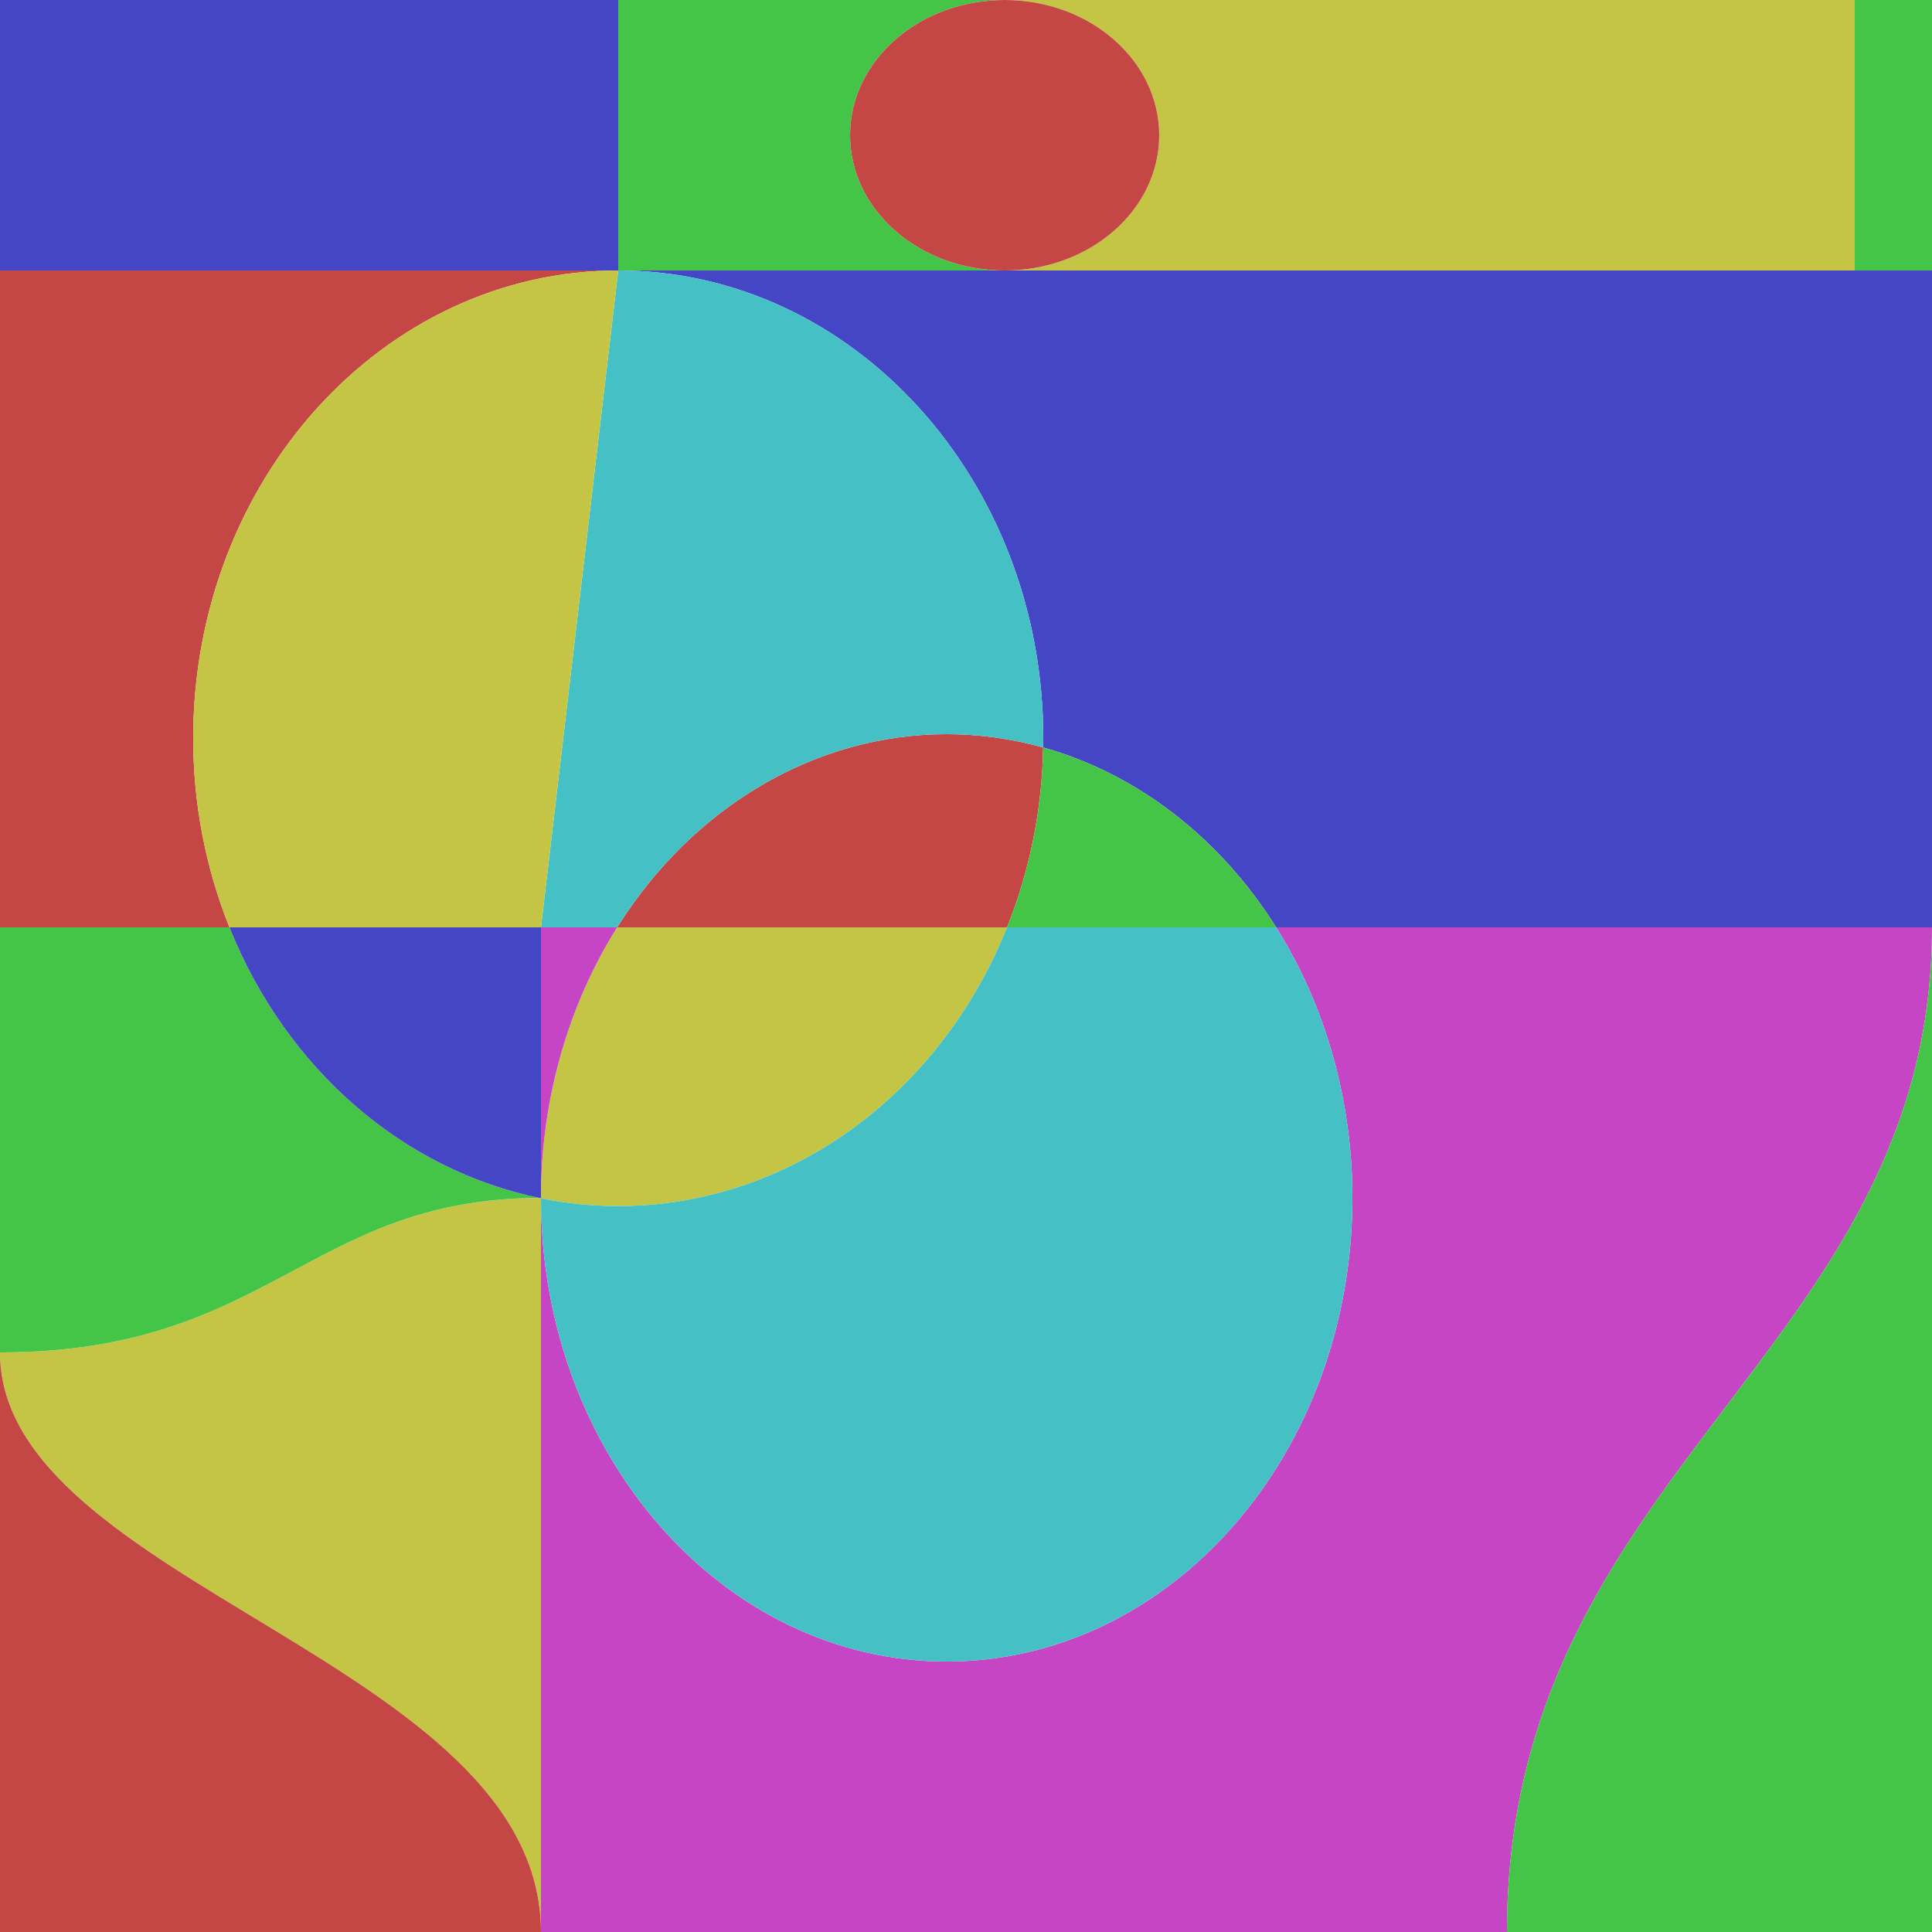
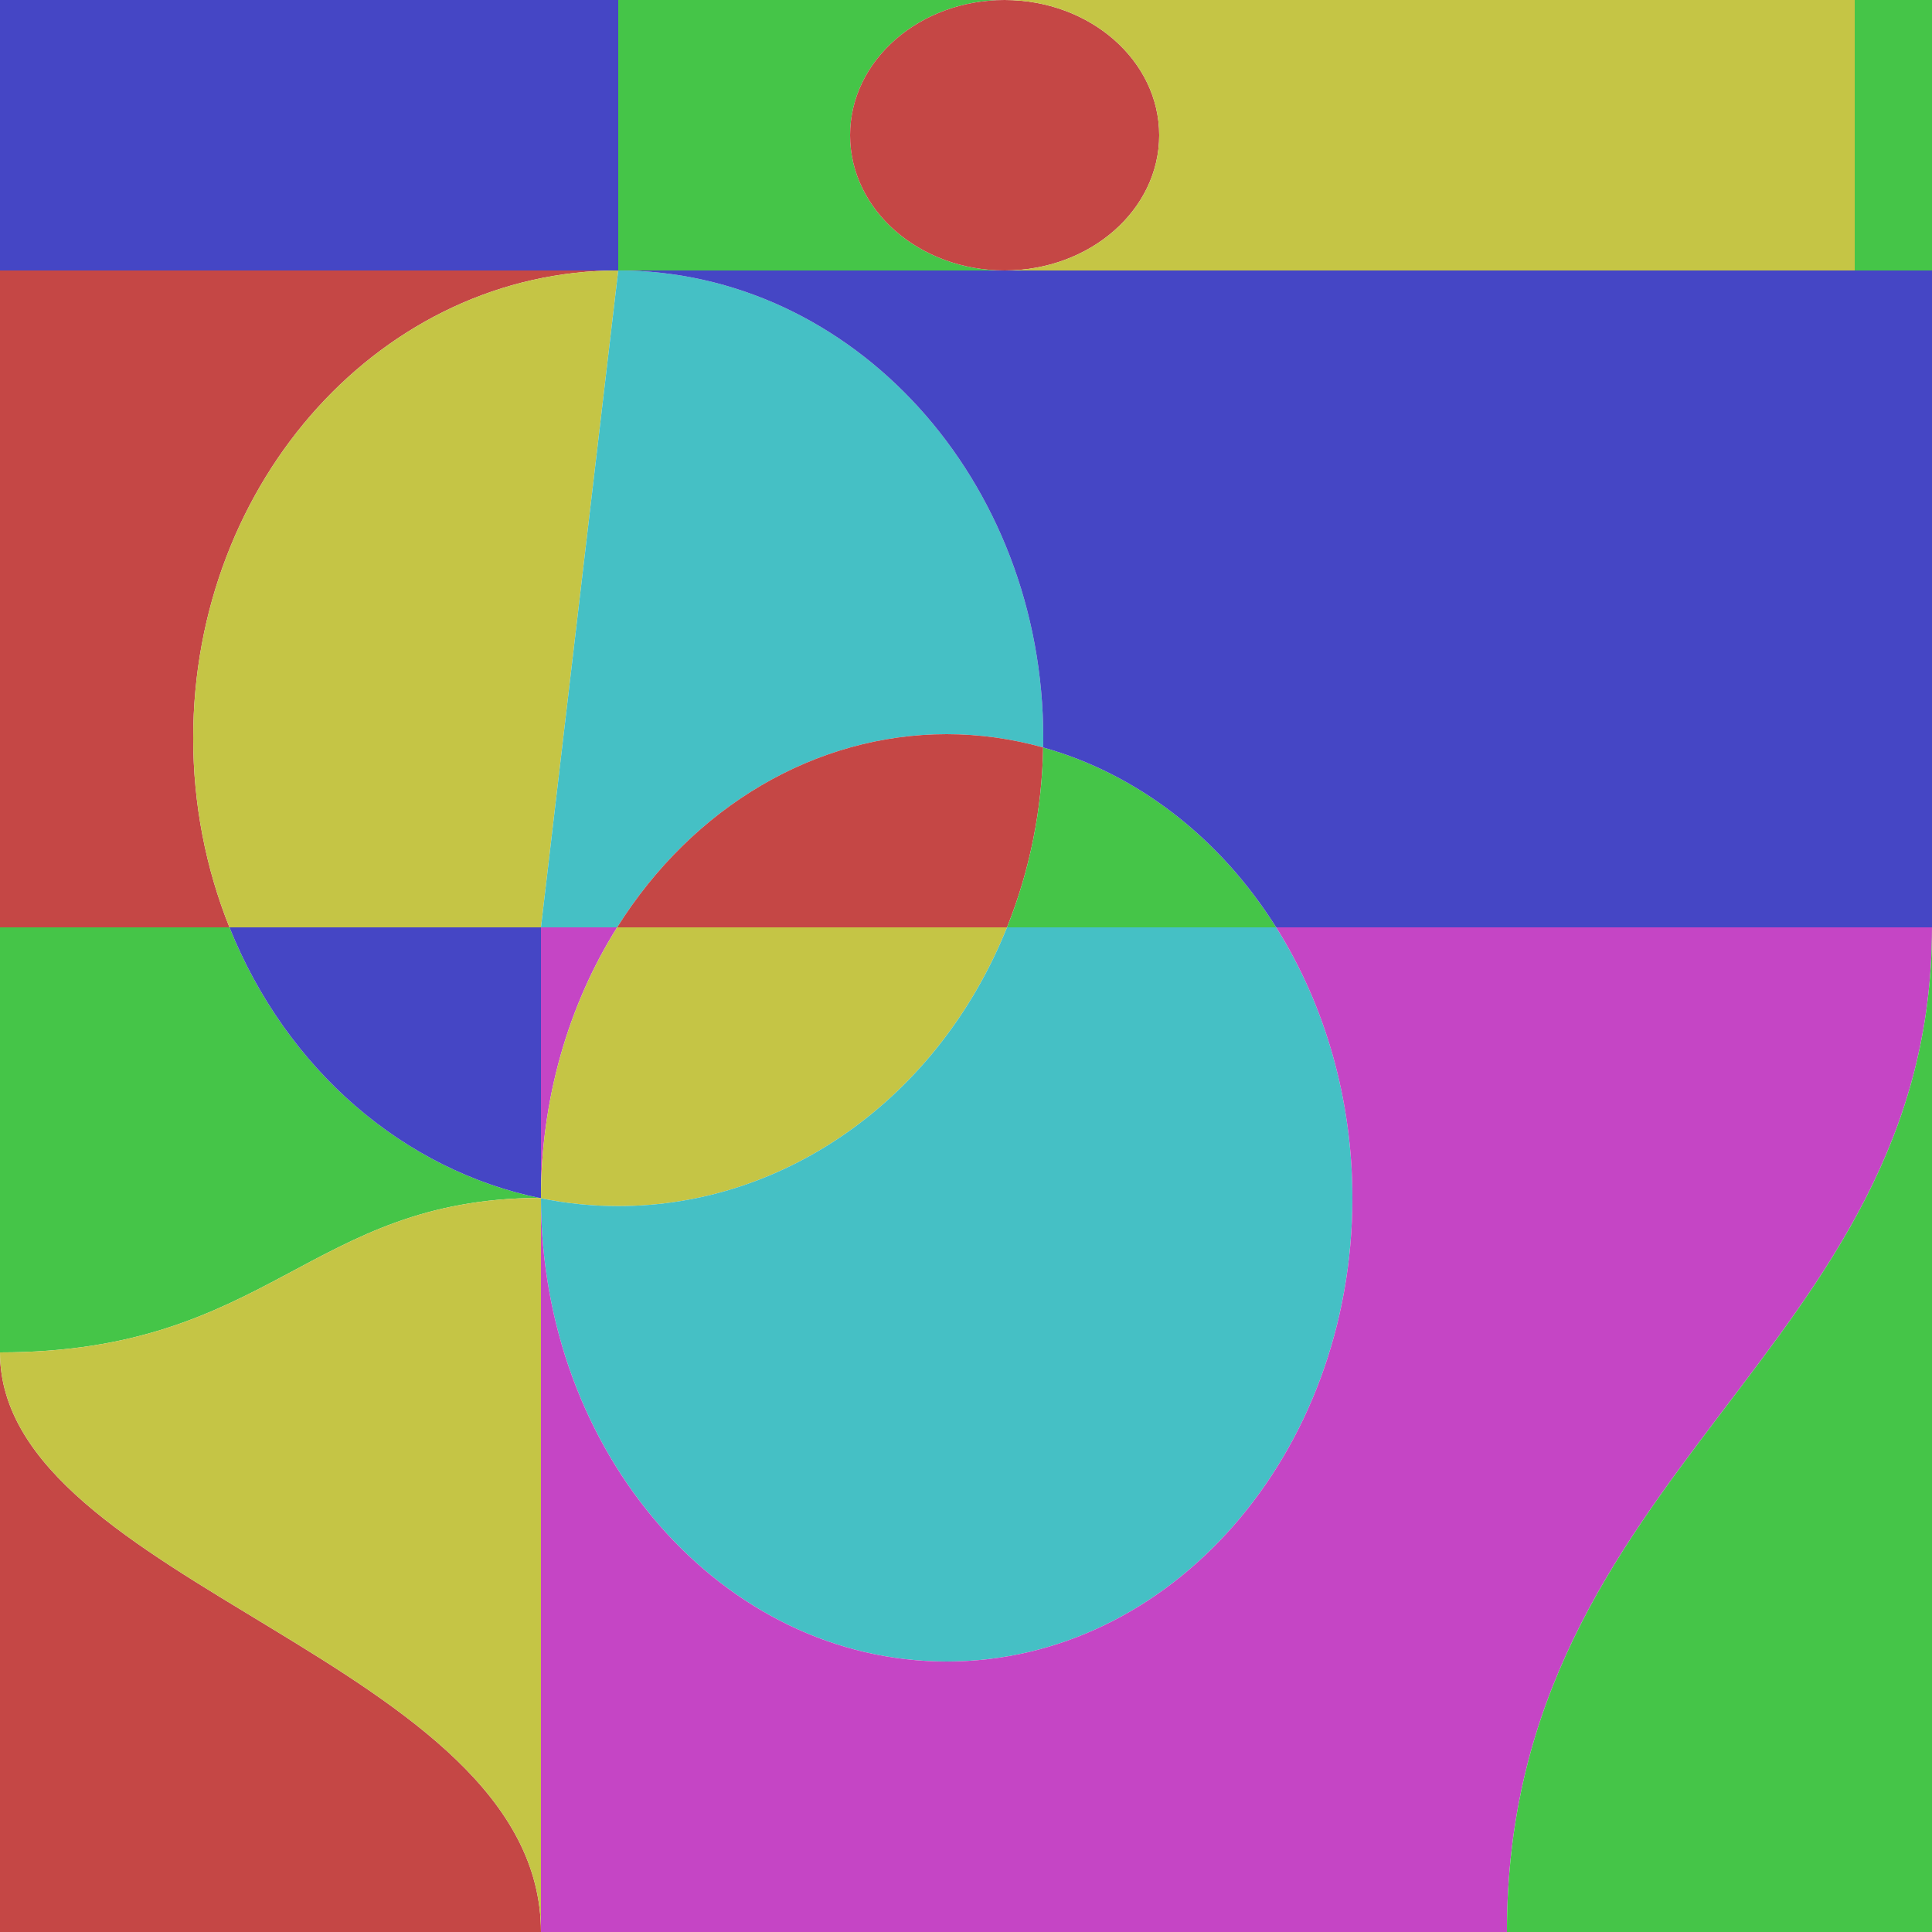
<svg xmlns="http://www.w3.org/2000/svg" width="100" height="100" viewBox="0 0 100 100" version="1.1" id="main-svg">
  <defs id="defs5" />
-   <path id="path1243" style="font-variation-settings:normal;opacity:1;vector-effect:none;fill:#c545c5;fill-opacity:1;fill-rule:evenodd;stroke:none;stroke-width:0.5;stroke-linecap:butt;stroke-linejoin:miter;stroke-miterlimit:4;stroke-dasharray:none;stroke-dashoffset:0;stroke-opacity:1;stop-color:#000000;stop-opacity:1" d="m 100,48 c 0,22 -22,28 -22,52 H 28 V 62 c 0,13.255 9.402,24 21,24 11.598,0 21,-10.745 21,-24 -6.42e-4,-5.024 -1.381,-9.92 -3.945,-14 z" />
-   <path id="path1201" style="font-variation-settings:normal;opacity:1;vector-effect:none;fill:#c5c545;fill-opacity:1;fill-rule:evenodd;stroke:none;stroke-width:0.5;stroke-linecap:butt;stroke-linejoin:miter;stroke-miterlimit:4;stroke-dasharray:none;stroke-dashoffset:0;stroke-opacity:1;stop-color:#000000;stop-opacity:1" d="M 52.123,48 C 48.602,56.77 40.711,62.428 32,62.428 30.658,62.428 29.319,62.292 28,62.023 V 62 c 7.3e-5,-5.023 1.379,-9.92 3.943,-14 z" />
-   <path id="path1181" style="font-variation-settings:normal;opacity:1;vector-effect:none;fill:#45c548;fill-opacity:1;fill-rule:evenodd;stroke:none;stroke-width:0.5;stroke-linecap:butt;stroke-linejoin:miter;stroke-miterlimit:4;stroke-dasharray:none;stroke-dashoffset:0;stroke-opacity:1;stop-color:#000000;stop-opacity:1" d="M 100,100 H 78 c 0,-24 22,-30 22,-52 z" />
-   <path style="font-variation-settings:normal;opacity:1;vector-effect:none;fill:#c545c5;fill-opacity:1;fill-rule:evenodd;stroke:none;stroke-width:0.5;stroke-linecap:butt;stroke-linejoin:miter;stroke-miterlimit:4;stroke-dasharray:none;stroke-dashoffset:0;stroke-opacity:1;stop-color:#000000;stop-opacity:1" d="M 31.943,48 C 29.379,52.08 28,56.977 28,62 V 48 Z" id="rect1174" />
-   <path id="rect1172" style="font-variation-settings:normal;opacity:1;vector-effect:none;fill:#45c0c5;fill-opacity:1;fill-rule:evenodd;stroke:none;stroke-width:0.5;stroke-linecap:butt;stroke-linejoin:miter;stroke-miterlimit:4;stroke-dasharray:none;stroke-dashoffset:0;stroke-opacity:1;stop-color:#000000;stop-opacity:1" d="m 66.055,48 c 2.565,4.08 3.945,8.976 3.945,14 0,13.255 -9.402,24 -21,24 -11.59,6e-6 -20.989,-10.731 -21,-23.977 1.319,0.269 2.658,0.404 4,0.404 C 40.711,62.428 48.602,56.77 52.123,48 Z" />
-   <path id="path1147" style="font-variation-settings:normal;opacity:1;vector-effect:none;fill:#c54745;fill-opacity:1;fill-rule:evenodd;stroke:none;stroke-width:0.5;stroke-linecap:butt;stroke-linejoin:miter;stroke-miterlimit:4;stroke-dasharray:none;stroke-dashoffset:0;stroke-opacity:1;stop-color:#000000;stop-opacity:1" d="M 53.994,38.689 C 53.937,41.899 53.301,45.064 52.123,48 H 31.943 C 35.888,41.722 42.237,38 49,38 c 1.683,2.94e-4 3.36,0.232 4.994,0.689 z" />
-   <path id="path1061" style="font-variation-settings:normal;opacity:1;vector-effect:none;fill:#4546c5;fill-opacity:1;fill-rule:evenodd;stroke:none;stroke-width:0.5;stroke-linecap:butt;stroke-linejoin:miter;stroke-miterlimit:4;stroke-dasharray:none;stroke-dashoffset:0;stroke-opacity:1;stop-color:#000000;stop-opacity:1" d="M 100,14 V 48 H 66.055 C 63.134,43.353 58.857,40.051 53.994,38.689 53.998,38.531 53.999,38.373 54,38.215 54,24.841 44.15,14 32,14 Z" />
-   <path id="path1105" style="font-variation-settings:normal;opacity:1;vector-effect:none;fill:#45c548;fill-opacity:1;fill-rule:evenodd;stroke:none;stroke-width:0.5;stroke-linecap:butt;stroke-linejoin:miter;stroke-miterlimit:4;stroke-dasharray:none;stroke-dashoffset:0;stroke-opacity:1;stop-color:#000000;stop-opacity:1" d="M 66.055,48 H 52.123 c 1.178,-2.936 1.814,-6.101 1.871,-9.311 4.863,1.361 9.14,4.663 12.061,9.311 z" />
-   <path id="path1063" style="font-variation-settings:normal;opacity:1;vector-effect:none;fill:#45c0c5;fill-opacity:1;fill-rule:evenodd;stroke:none;stroke-width:0.5;stroke-linecap:butt;stroke-linejoin:miter;stroke-miterlimit:4;stroke-dasharray:none;stroke-dashoffset:0;stroke-opacity:1;stop-color:#000000;stop-opacity:1" d="m 54,38.215 c -5.44e-4,0.158 -0.003,0.316 -0.006,0.475 C 52.36,38.232 50.683,38 49,38 42.237,38 35.888,41.722 31.943,48 H 28 l 4,-34 c 12.15,0 22,10.841 22,24.215 z" />
-   <path id="path1004" style="font-variation-settings:normal;opacity:1;vector-effect:none;fill:#c5c545;fill-opacity:1;fill-rule:evenodd;stroke:none;stroke-width:0.5;stroke-linecap:butt;stroke-linejoin:miter;stroke-miterlimit:4;stroke-dasharray:none;stroke-dashoffset:0;stroke-opacity:1;stop-color:#000000;stop-opacity:1" d="M 28,62.023 V 100 C 28,86 0,82 0,70 c 13.962,0 15.994,-7.953 27.908,-7.996 0.031,0.007 0.061,0.013 0.092,0.02 z" />
-   <path id="path958" style="font-variation-settings:normal;opacity:1;vector-effect:none;fill:#45c548;fill-opacity:1;fill-rule:evenodd;stroke:none;stroke-width:0.5;stroke-linecap:butt;stroke-linejoin:miter;stroke-miterlimit:4;stroke-dasharray:none;stroke-dashoffset:0;stroke-opacity:1;stop-color:#000000;stop-opacity:1" d="m 11.877,48 c 2.926,7.286 8.92,12.522 16.031,14.004 C 15.994,62.047 13.962,70 0,70 V 48 Z" />
-   <path id="path980" style="font-variation-settings:normal;opacity:1;vector-effect:none;fill:#c54745;fill-opacity:1;fill-rule:evenodd;stroke:none;stroke-width:0.5;stroke-linecap:butt;stroke-linejoin:miter;stroke-miterlimit:4;stroke-dasharray:none;stroke-dashoffset:0;stroke-opacity:1;stop-color:#000000;stop-opacity:1" d="M 28,100 H 0 V 70 c 0,12 28,16 28,30 z" />
-   <path id="rect929" style="font-variation-settings:normal;opacity:1;vector-effect:none;fill:#4546c5;fill-opacity:1;fill-rule:evenodd;stroke:none;stroke-width:0.5;stroke-linecap:butt;stroke-linejoin:miter;stroke-miterlimit:4;stroke-dasharray:none;stroke-dashoffset:0;stroke-opacity:1;stop-color:#000000;stop-opacity:1" d="M 28,48 V 62.023 C 20.85,60.569 14.816,55.32 11.877,48 Z" />
+   <path id="rect843" style="font-variation-settings:normal;opacity:1;vector-effect:none;fill:#4546c5;fill-opacity:1;fill-rule:evenodd;stroke:none;stroke-width:0.5;stroke-linecap:butt;stroke-linejoin:miter;stroke-miterlimit:4;stroke-dasharray:none;stroke-dashoffset:0;stroke-opacity:1;stop-color:#000000;stop-opacity:1" d="M 0,0 H 32 V 14 H 0 Z" />
+   <path style="font-variation-settings:normal;opacity:1;vector-effect:none;fill:#45c548;fill-opacity:1;fill-rule:evenodd;stroke:none;stroke-width:0.5;stroke-linecap:butt;stroke-linejoin:miter;stroke-miterlimit:4;stroke-dasharray:none;stroke-dashoffset:0;stroke-opacity:1;stop-color:#000000;stop-opacity:1" d="M 51.947,0 C 47.55,0.025 44,3.152 44,7 c 0,3.866 3.582,7 8,7 H 32 V 0 Z" id="rect851" />
+   <path id="path2209" style="font-variation-settings:normal;opacity:1;vector-effect:none;fill:#c54745;fill-opacity:1;fill-rule:evenodd;stroke:none;stroke-width:0.5;stroke-linecap:butt;stroke-linejoin:miter;stroke-miterlimit:4;stroke-dasharray:none;stroke-dashoffset:0;stroke-opacity:1;stop-color:#000000;stop-opacity:1" d="m 60,7 c 0,3.866 -3.582,7 -8,7 -4.418,0 -8,-3.134 -8,-7 0,-3.866 3.582,-7 8,-7 4.418,0 8,3.134 8,7 z" />
+   <path style="font-variation-settings:normal;opacity:1;vector-effect:none;fill:#c5c545;fill-opacity:1;fill-rule:evenodd;stroke:none;stroke-width:0.5;stroke-linecap:butt;stroke-linejoin:miter;stroke-miterlimit:4;stroke-dasharray:none;stroke-dashoffset:0;stroke-opacity:1;stop-color:#000000;stop-opacity:1" d="M 96,0 V 14 H 52.053 C 56.45,13.975 60,10.848 60,7 60,3.134 56.418,0 52,0 Z" id="path856" />
+   <path id="rect847" style="font-variation-settings:normal;opacity:1;vector-effect:none;fill:#45c548;fill-opacity:1;fill-rule:evenodd;stroke:none;stroke-width:0.5;stroke-linecap:butt;stroke-linejoin:miter;stroke-miterlimit:4;stroke-dasharray:none;stroke-dashoffset:0;stroke-opacity:1;stop-color:#000000;stop-opacity:1" d="m 96,0 h 4 v 14 h -4 z" />
  <path id="path902" style="font-variation-settings:normal;opacity:1;vector-effect:none;fill:#c54745;fill-opacity:1;fill-rule:evenodd;stroke:none;stroke-width:0.5;stroke-linecap:butt;stroke-linejoin:miter;stroke-miterlimit:4;stroke-dasharray:none;stroke-dashoffset:0;stroke-opacity:1;stop-color:#000000;stop-opacity:1" d="M 32,14 C 19.85,14 10,24.841 10,38.215 10,41.585 10.639,44.918 11.877,48 H 0 V 14 Z" />
  <path id="path881" style="font-variation-settings:normal;opacity:1;vector-effect:none;fill:#c5c545;fill-opacity:1;fill-rule:evenodd;stroke:none;stroke-width:0.5;stroke-linecap:butt;stroke-linejoin:miter;stroke-miterlimit:4;stroke-dasharray:none;stroke-dashoffset:0;stroke-opacity:1;stop-color:#000000;stop-opacity:1" d="M 28,48 H 11.877 C 10.639,44.918 10,41.585 10,38.215 10,24.841 19.85,14 32,14 Z" />
-   <path style="font-variation-settings:normal;opacity:1;vector-effect:none;fill:#c5c545;fill-opacity:1;fill-rule:evenodd;stroke:none;stroke-width:0.5;stroke-linecap:butt;stroke-linejoin:miter;stroke-miterlimit:4;stroke-dasharray:none;stroke-dashoffset:0;stroke-opacity:1;stop-color:#000000;stop-opacity:1" d="M 96,0 V 14 H 52.053 C 56.45,13.975 60,10.848 60,7 60,3.134 56.418,0 52,0 Z" id="path856" />
-   <path style="font-variation-settings:normal;opacity:1;vector-effect:none;fill:#45c548;fill-opacity:1;fill-rule:evenodd;stroke:none;stroke-width:0.5;stroke-linecap:butt;stroke-linejoin:miter;stroke-miterlimit:4;stroke-dasharray:none;stroke-dashoffset:0;stroke-opacity:1;stop-color:#000000;stop-opacity:1" d="M 51.947,0 C 47.55,0.025 44,3.152 44,7 c 0,3.866 3.582,7 8,7 H 32 V 0 Z" id="rect851" />
-   <path id="rect847" style="font-variation-settings:normal;opacity:1;vector-effect:none;fill:#45c548;fill-opacity:1;fill-rule:evenodd;stroke:none;stroke-width:0.5;stroke-linecap:butt;stroke-linejoin:miter;stroke-miterlimit:4;stroke-dasharray:none;stroke-dashoffset:0;stroke-opacity:1;stop-color:#000000;stop-opacity:1" d="m 96,0 h 4 v 14 h -4 z" />
-   <path id="rect843" style="font-variation-settings:normal;opacity:1;vector-effect:none;fill:#4546c5;fill-opacity:1;fill-rule:evenodd;stroke:none;stroke-width:0.5;stroke-linecap:butt;stroke-linejoin:miter;stroke-miterlimit:4;stroke-dasharray:none;stroke-dashoffset:0;stroke-opacity:1;stop-color:#000000;stop-opacity:1" d="M 0,0 H 32 V 14 H 0 Z" />
-   <path id="path2209" style="font-variation-settings:normal;opacity:1;vector-effect:none;fill:#c54745;fill-opacity:1;fill-rule:evenodd;stroke:none;stroke-width:0.5;stroke-linecap:butt;stroke-linejoin:miter;stroke-miterlimit:4;stroke-dasharray:none;stroke-dashoffset:0;stroke-opacity:1;stop-color:#000000;stop-opacity:1" d="m 60,7 c 0,3.866 -3.582,7 -8,7 -4.418,0 -8,-3.134 -8,-7 0,-3.866 3.582,-7 8,-7 4.418,0 8,3.134 8,7 z" />
+   <path id="path1063" style="font-variation-settings:normal;opacity:1;vector-effect:none;fill:#45c0c5;fill-opacity:1;fill-rule:evenodd;stroke:none;stroke-width:0.5;stroke-linecap:butt;stroke-linejoin:miter;stroke-miterlimit:4;stroke-dasharray:none;stroke-dashoffset:0;stroke-opacity:1;stop-color:#000000;stop-opacity:1" d="m 54,38.215 c -5.44e-4,0.158 -0.003,0.316 -0.006,0.475 C 52.36,38.232 50.683,38 49,38 42.237,38 35.888,41.722 31.943,48 H 28 l 4,-34 c 12.15,0 22,10.841 22,24.215 z" />
+   <path id="path1147" style="font-variation-settings:normal;opacity:1;vector-effect:none;fill:#c54745;fill-opacity:1;fill-rule:evenodd;stroke:none;stroke-width:0.5;stroke-linecap:butt;stroke-linejoin:miter;stroke-miterlimit:4;stroke-dasharray:none;stroke-dashoffset:0;stroke-opacity:1;stop-color:#000000;stop-opacity:1" d="M 53.994,38.689 C 53.937,41.899 53.301,45.064 52.123,48 H 31.943 C 35.888,41.722 42.237,38 49,38 c 1.683,2.94e-4 3.36,0.232 4.994,0.689 z" />
+   <path id="path1105" style="font-variation-settings:normal;opacity:1;vector-effect:none;fill:#45c548;fill-opacity:1;fill-rule:evenodd;stroke:none;stroke-width:0.5;stroke-linecap:butt;stroke-linejoin:miter;stroke-miterlimit:4;stroke-dasharray:none;stroke-dashoffset:0;stroke-opacity:1;stop-color:#000000;stop-opacity:1" d="M 66.055,48 H 52.123 c 1.178,-2.936 1.814,-6.101 1.871,-9.311 4.863,1.361 9.14,4.663 12.061,9.311 z" />
+   <path id="path1061" style="font-variation-settings:normal;opacity:1;vector-effect:none;fill:#4546c5;fill-opacity:1;fill-rule:evenodd;stroke:none;stroke-width:0.5;stroke-linecap:butt;stroke-linejoin:miter;stroke-miterlimit:4;stroke-dasharray:none;stroke-dashoffset:0;stroke-opacity:1;stop-color:#000000;stop-opacity:1" d="M 100,14 V 48 H 66.055 C 63.134,43.353 58.857,40.051 53.994,38.689 53.998,38.531 53.999,38.373 54,38.215 54,24.841 44.15,14 32,14 Z" />
+   <path id="path958" style="font-variation-settings:normal;opacity:1;vector-effect:none;fill:#45c548;fill-opacity:1;fill-rule:evenodd;stroke:none;stroke-width:0.5;stroke-linecap:butt;stroke-linejoin:miter;stroke-miterlimit:4;stroke-dasharray:none;stroke-dashoffset:0;stroke-opacity:1;stop-color:#000000;stop-opacity:1" d="m 11.877,48 c 2.926,7.286 8.92,12.522 16.031,14.004 C 15.994,62.047 13.962,70 0,70 V 48 Z" />
+   <path id="rect929" style="font-variation-settings:normal;opacity:1;vector-effect:none;fill:#4546c5;fill-opacity:1;fill-rule:evenodd;stroke:none;stroke-width:0.5;stroke-linecap:butt;stroke-linejoin:miter;stroke-miterlimit:4;stroke-dasharray:none;stroke-dashoffset:0;stroke-opacity:1;stop-color:#000000;stop-opacity:1" d="M 28,48 V 62.023 C 20.85,60.569 14.816,55.32 11.877,48 Z" />
+   <path style="font-variation-settings:normal;opacity:1;vector-effect:none;fill:#c545c5;fill-opacity:1;fill-rule:evenodd;stroke:none;stroke-width:0.5;stroke-linecap:butt;stroke-linejoin:miter;stroke-miterlimit:4;stroke-dasharray:none;stroke-dashoffset:0;stroke-opacity:1;stop-color:#000000;stop-opacity:1" d="M 31.943,48 C 29.379,52.08 28,56.977 28,62 V 48 Z" id="rect1174" />
+   <path id="path1201" style="font-variation-settings:normal;opacity:1;vector-effect:none;fill:#c5c545;fill-opacity:1;fill-rule:evenodd;stroke:none;stroke-width:0.5;stroke-linecap:butt;stroke-linejoin:miter;stroke-miterlimit:4;stroke-dasharray:none;stroke-dashoffset:0;stroke-opacity:1;stop-color:#000000;stop-opacity:1" d="M 52.123,48 C 48.602,56.77 40.711,62.428 32,62.428 30.658,62.428 29.319,62.292 28,62.023 V 62 c 7.3e-5,-5.023 1.379,-9.92 3.943,-14 z" />
+   <path id="rect1172" style="font-variation-settings:normal;opacity:1;vector-effect:none;fill:#45c0c5;fill-opacity:1;fill-rule:evenodd;stroke:none;stroke-width:0.5;stroke-linecap:butt;stroke-linejoin:miter;stroke-miterlimit:4;stroke-dasharray:none;stroke-dashoffset:0;stroke-opacity:1;stop-color:#000000;stop-opacity:1" d="m 66.055,48 c 2.565,4.08 3.945,8.976 3.945,14 0,13.255 -9.402,24 -21,24 -11.59,6e-6 -20.989,-10.731 -21,-23.977 1.319,0.269 2.658,0.404 4,0.404 C 40.711,62.428 48.602,56.77 52.123,48 Z" />
+   <path id="path980" style="font-variation-settings:normal;opacity:1;vector-effect:none;fill:#c54745;fill-opacity:1;fill-rule:evenodd;stroke:none;stroke-width:0.5;stroke-linecap:butt;stroke-linejoin:miter;stroke-miterlimit:4;stroke-dasharray:none;stroke-dashoffset:0;stroke-opacity:1;stop-color:#000000;stop-opacity:1" d="M 28,100 H 0 V 70 c 0,12 28,16 28,30 z" />
+   <path id="path1004" style="font-variation-settings:normal;opacity:1;vector-effect:none;fill:#c5c545;fill-opacity:1;fill-rule:evenodd;stroke:none;stroke-width:0.5;stroke-linecap:butt;stroke-linejoin:miter;stroke-miterlimit:4;stroke-dasharray:none;stroke-dashoffset:0;stroke-opacity:1;stop-color:#000000;stop-opacity:1" d="M 28,62.023 V 100 C 28,86 0,82 0,70 c 13.962,0 15.994,-7.953 27.908,-7.996 0.031,0.007 0.061,0.013 0.092,0.02 z" />
+   <path id="path1243" style="font-variation-settings:normal;opacity:1;vector-effect:none;fill:#c545c5;fill-opacity:1;fill-rule:evenodd;stroke:none;stroke-width:0.5;stroke-linecap:butt;stroke-linejoin:miter;stroke-miterlimit:4;stroke-dasharray:none;stroke-dashoffset:0;stroke-opacity:1;stop-color:#000000;stop-opacity:1" d="m 100,48 c 0,22 -22,28 -22,52 H 28 V 62 c 0,13.255 9.402,24 21,24 11.598,0 21,-10.745 21,-24 -6.42e-4,-5.024 -1.381,-9.92 -3.945,-14 z" />
+   <path id="path1181" style="font-variation-settings:normal;opacity:1;vector-effect:none;fill:#45c548;fill-opacity:1;fill-rule:evenodd;stroke:none;stroke-width:0.5;stroke-linecap:butt;stroke-linejoin:miter;stroke-miterlimit:4;stroke-dasharray:none;stroke-dashoffset:0;stroke-opacity:1;stop-color:#000000;stop-opacity:1" d="M 100,100 H 78 c 0,-24 22,-30 22,-52 z" />
</svg>
